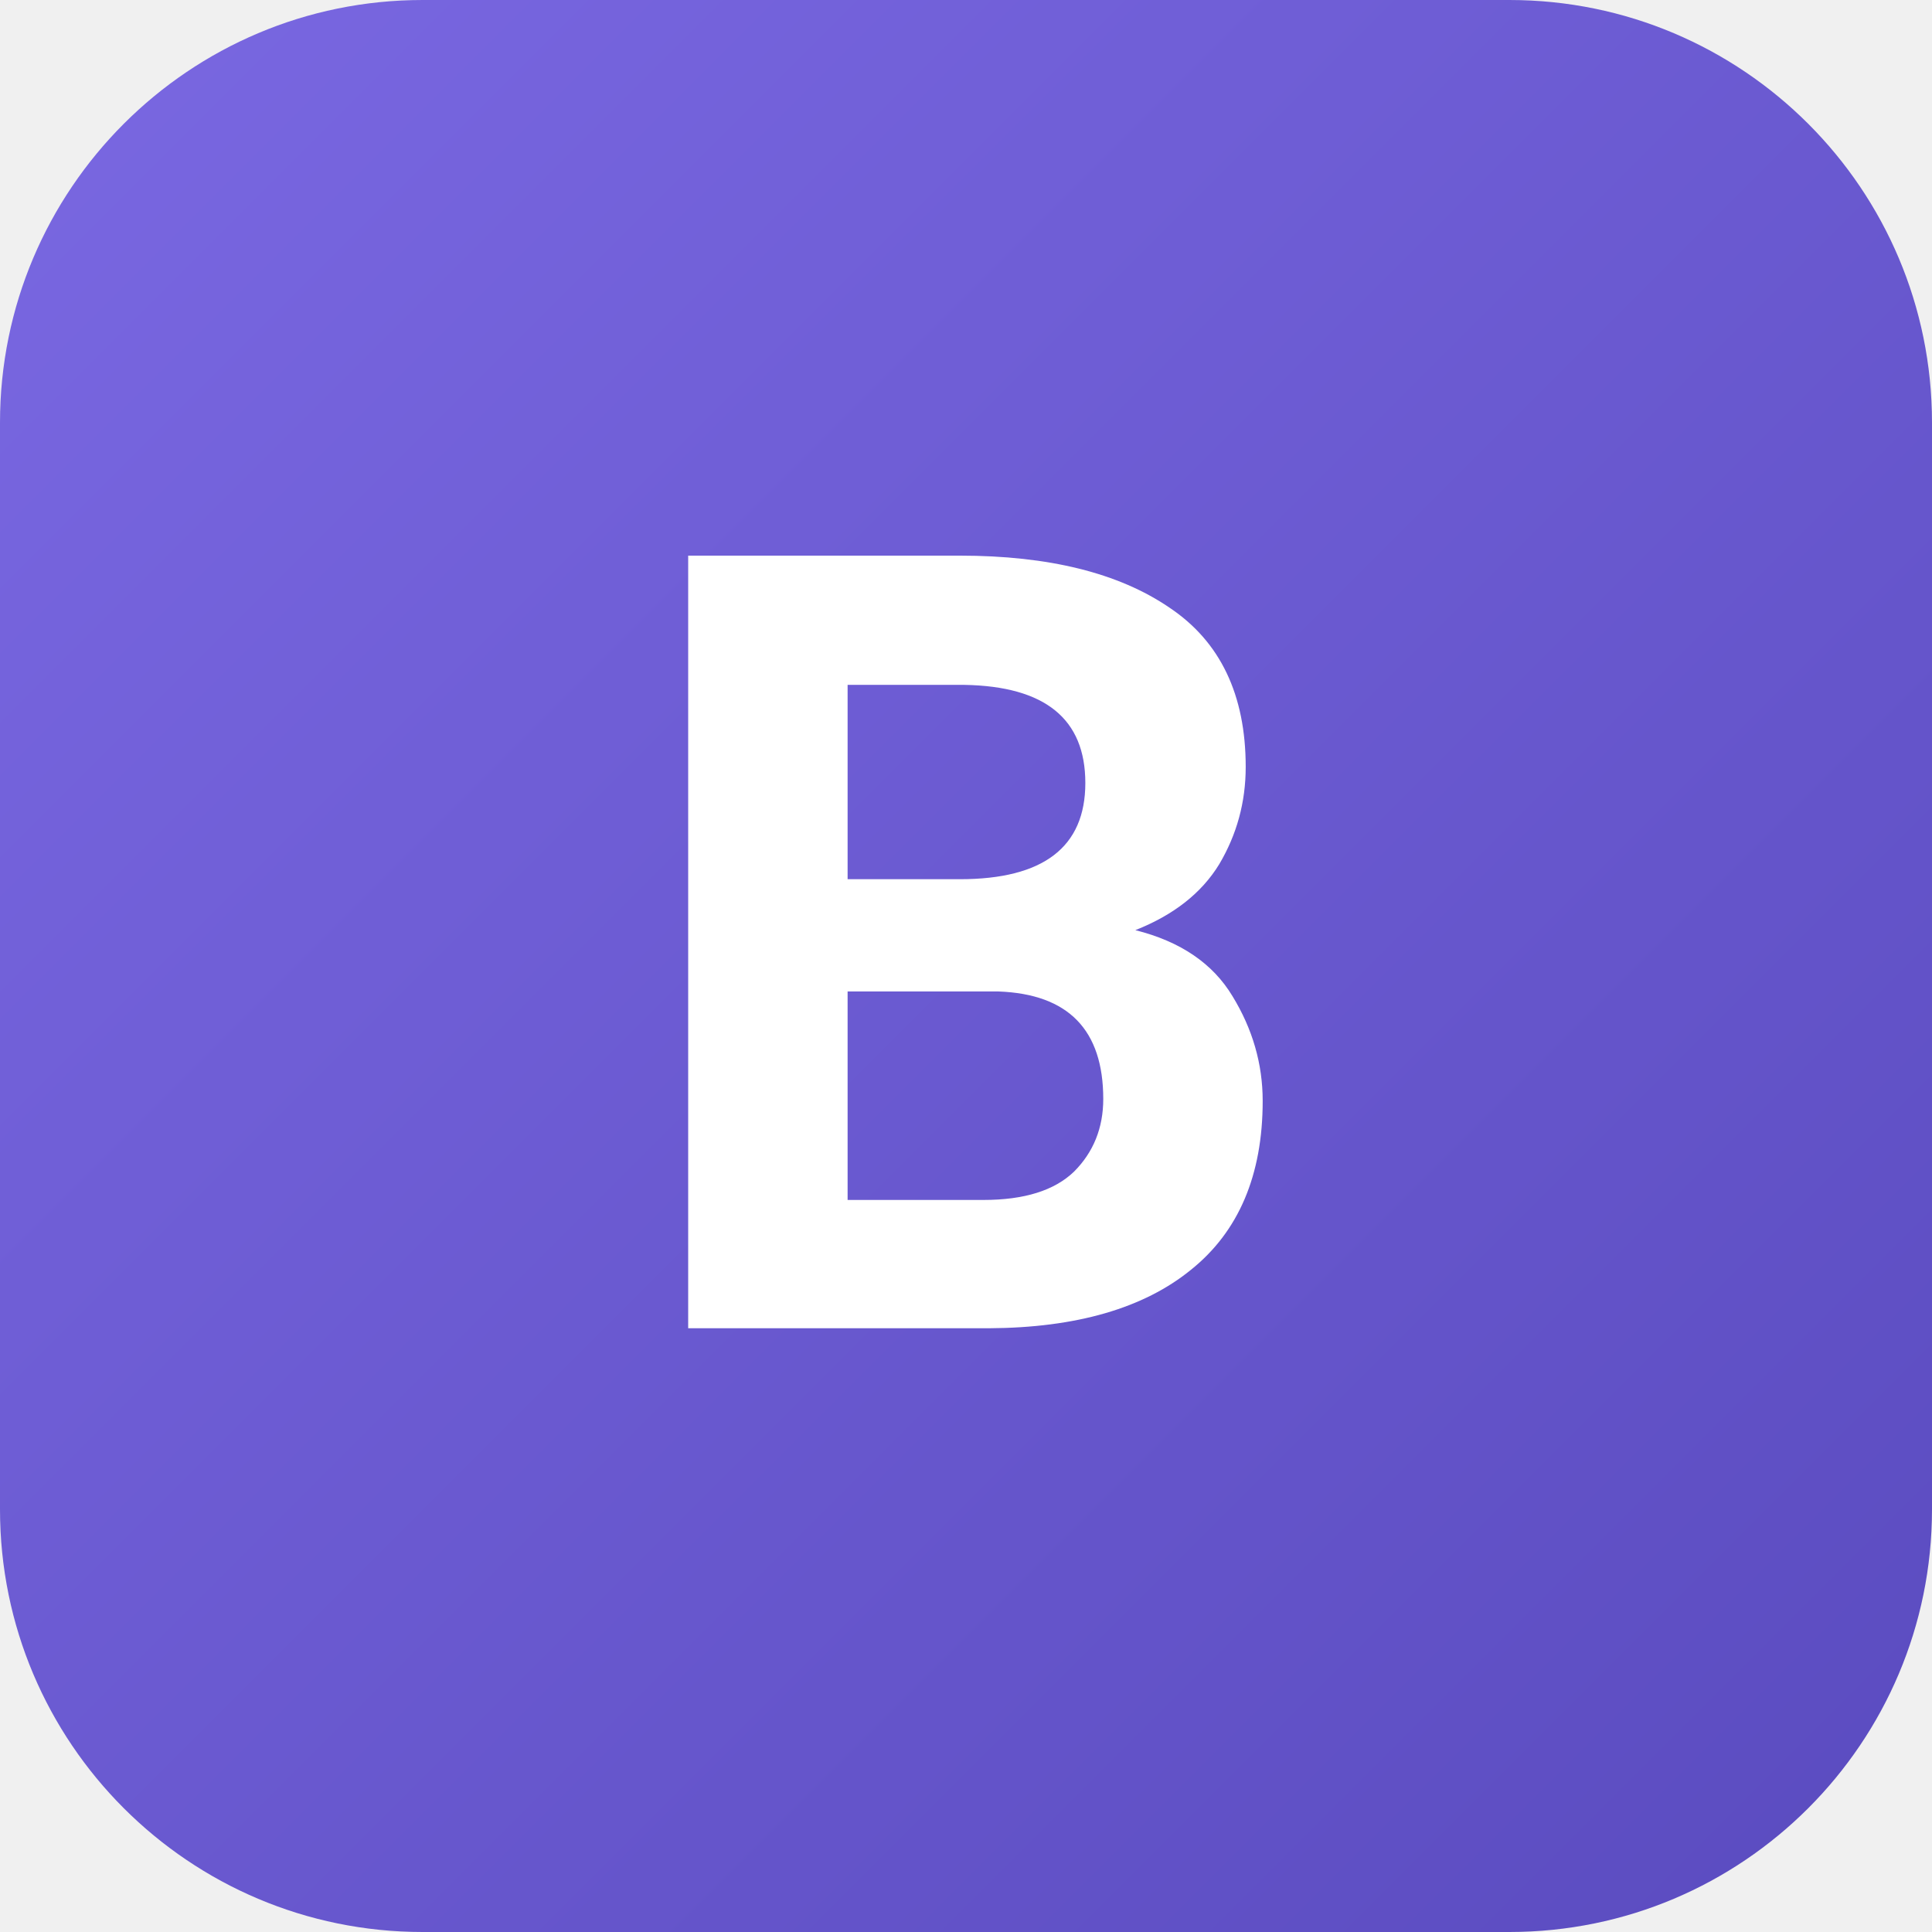
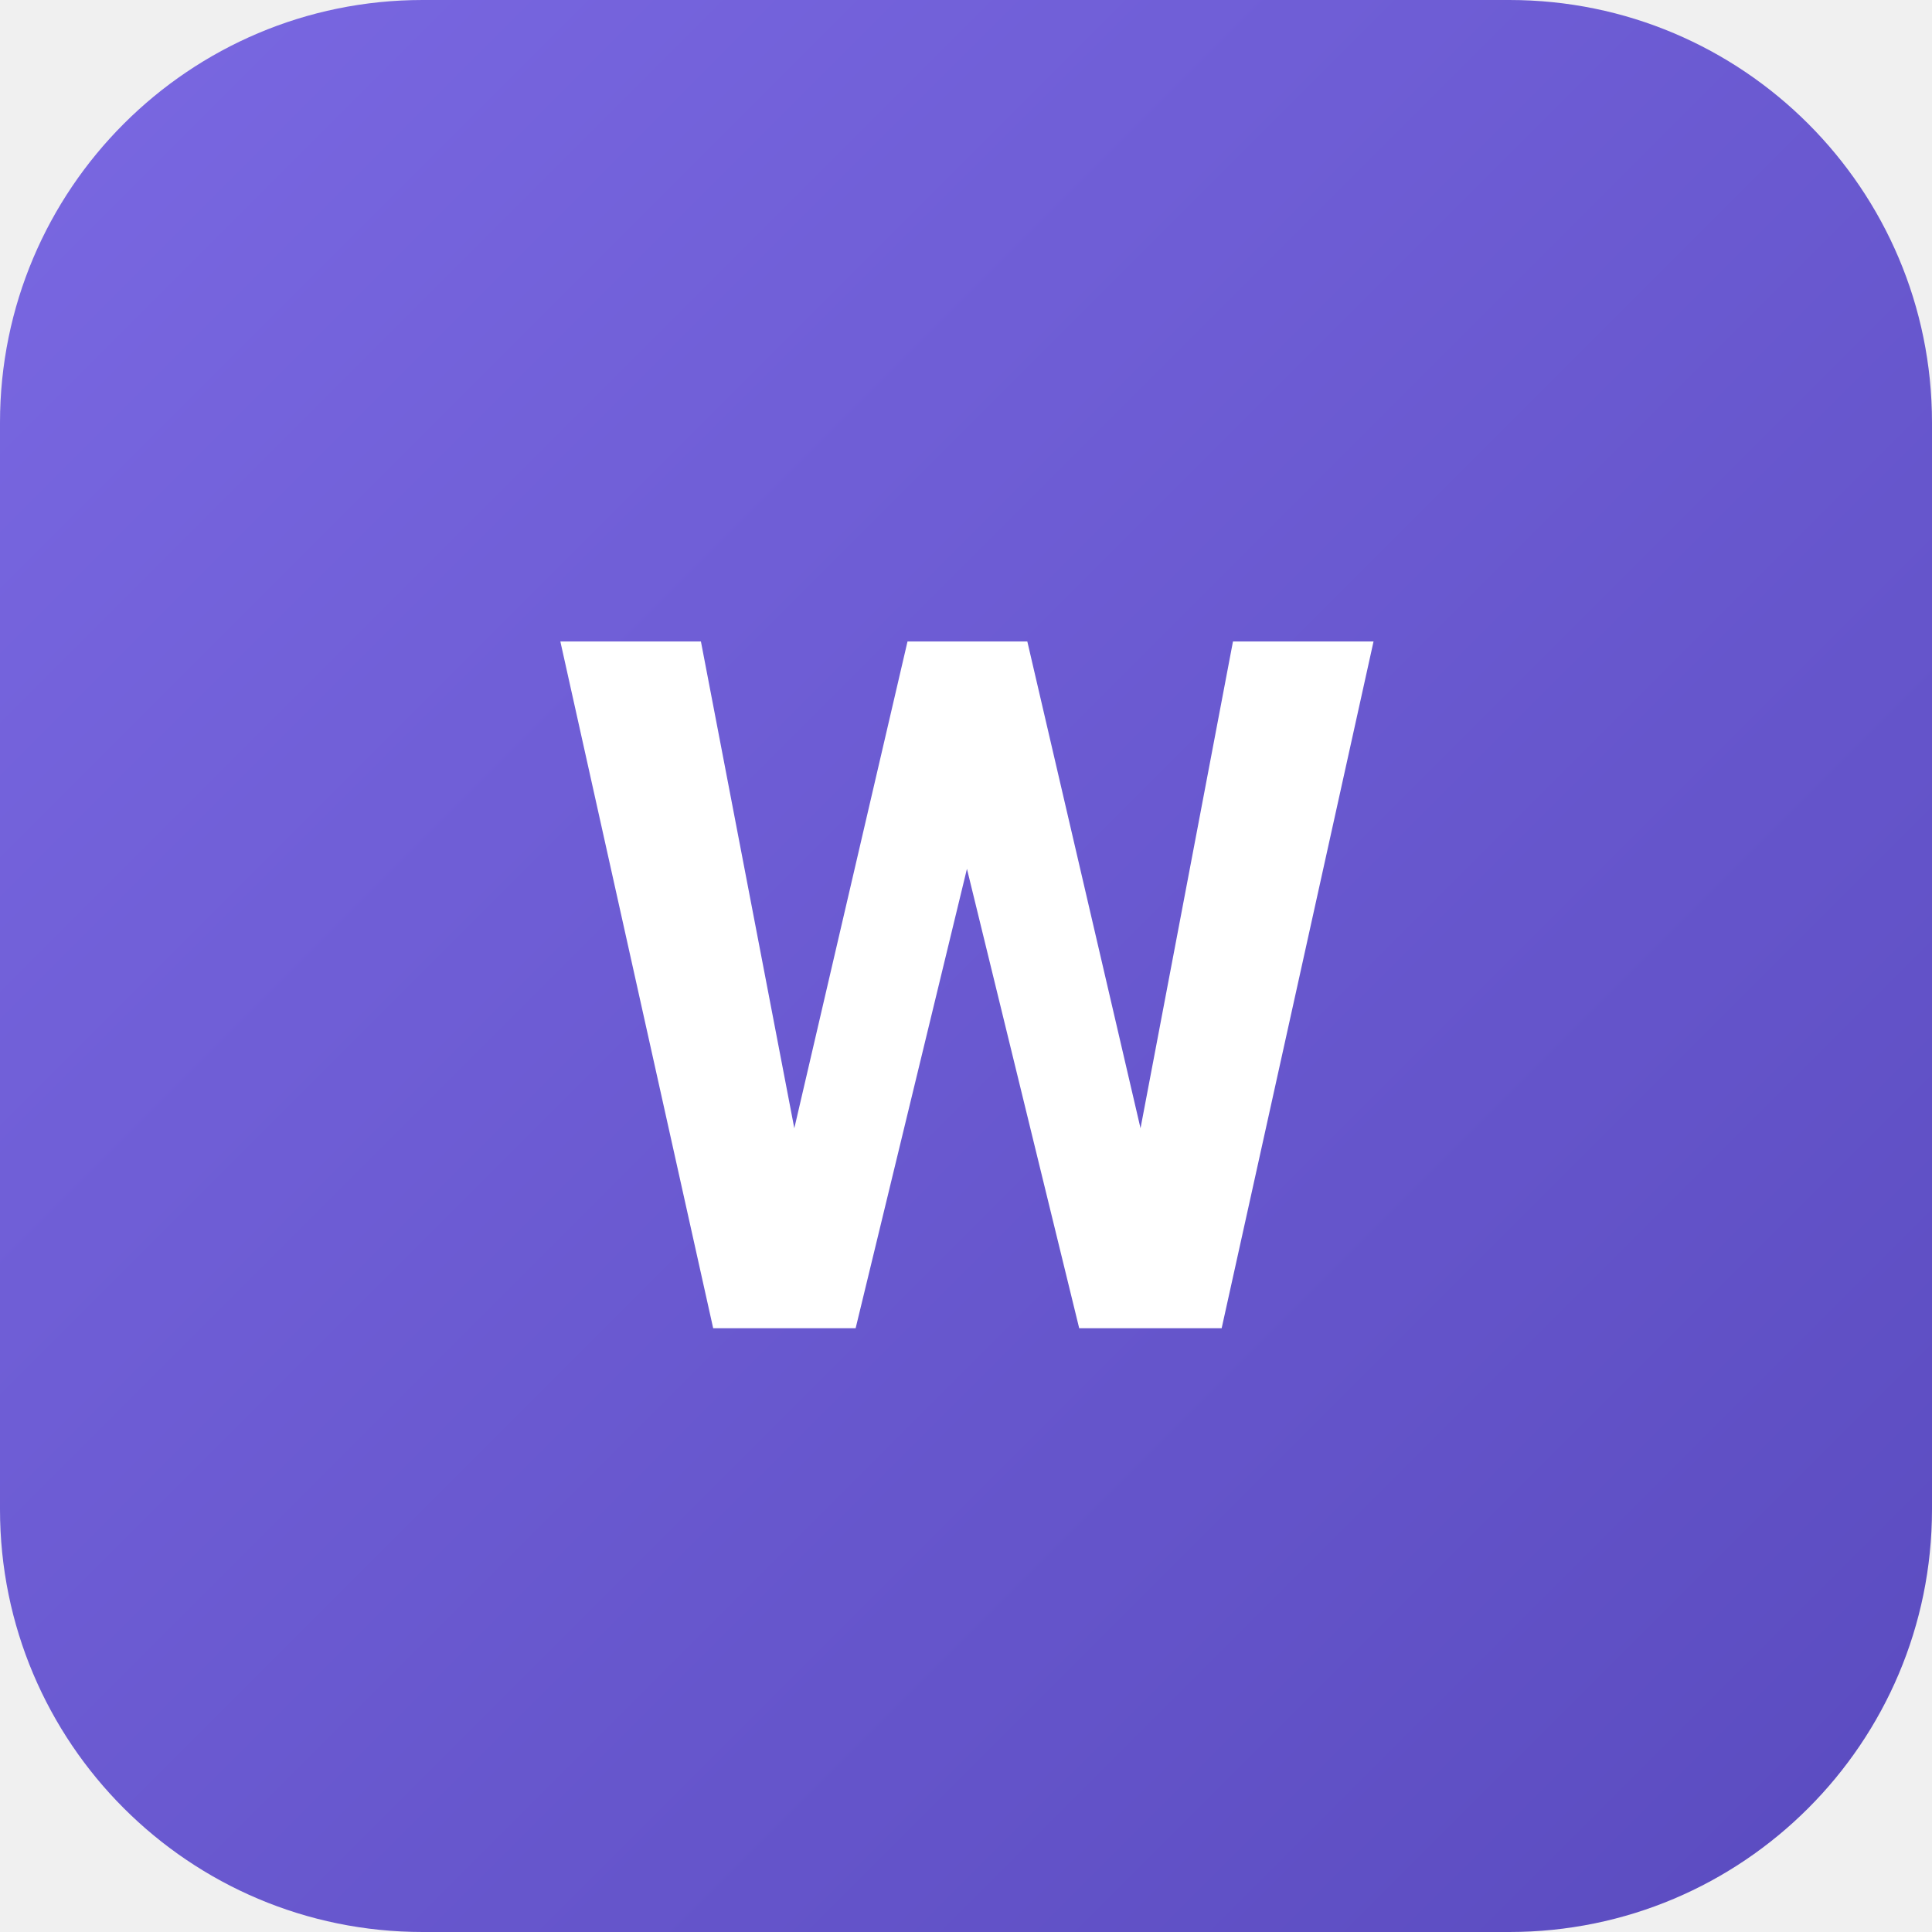
<svg xmlns="http://www.w3.org/2000/svg" viewBox="0 0 32 32">
  <defs>
    <linearGradient id="g" x1="0" y1="0" x2="1" y2="1">
      <stop offset="0%" stop-color="#7a68e2" />
      <stop offset="100%" stop-color="#5a4bbf" />
    </linearGradient>
  </defs>
  <rect width="32" height="32" rx="7" fill="url(#g)" />
-   <text x="16" y="22" text-anchor="middle" font-family="ui-sans-serif, system-ui, -apple-system, Segoe UI, Roboto, sans-serif" font-weight="700" font-size="18" fill="#ffffff">B</text>
+   <text x="16" y="22" text-anchor="middle" font-family="ui-sans-serif, system-ui, -apple-system, Segoe UI, Roboto, sans-serif" font-weight="700" font-size="16" fill="#ffffff">W</text>
</svg>
